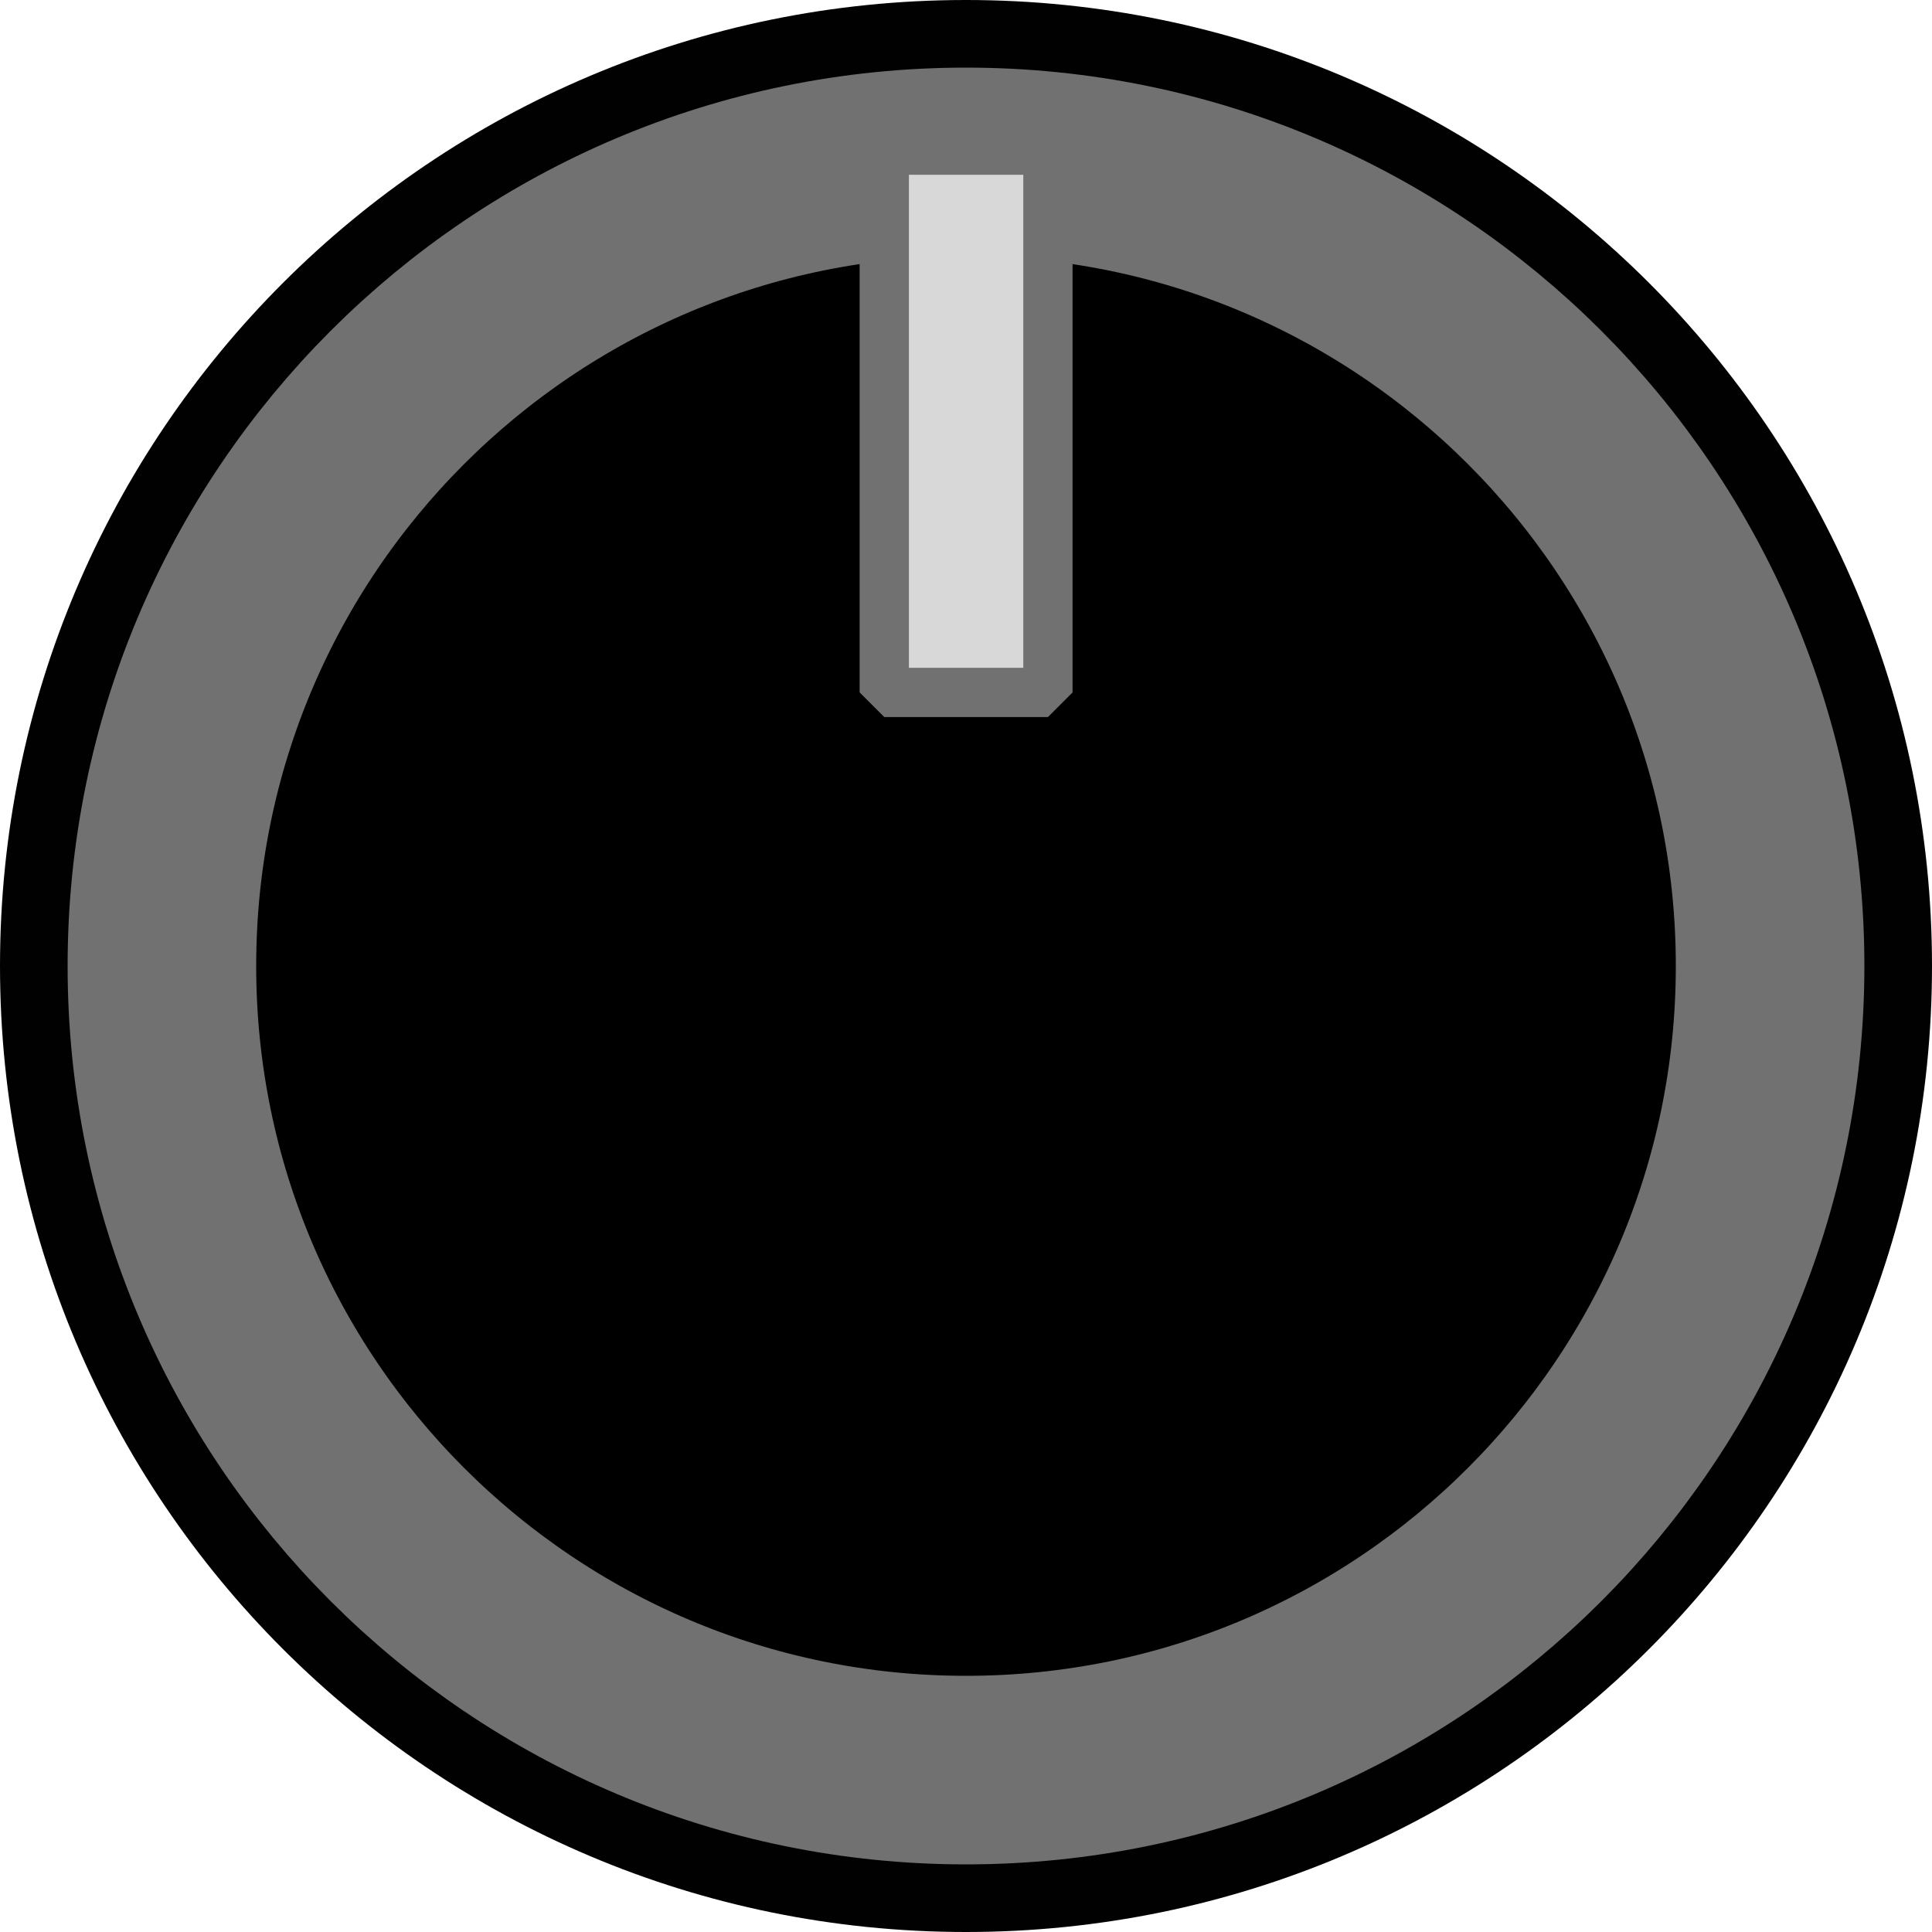
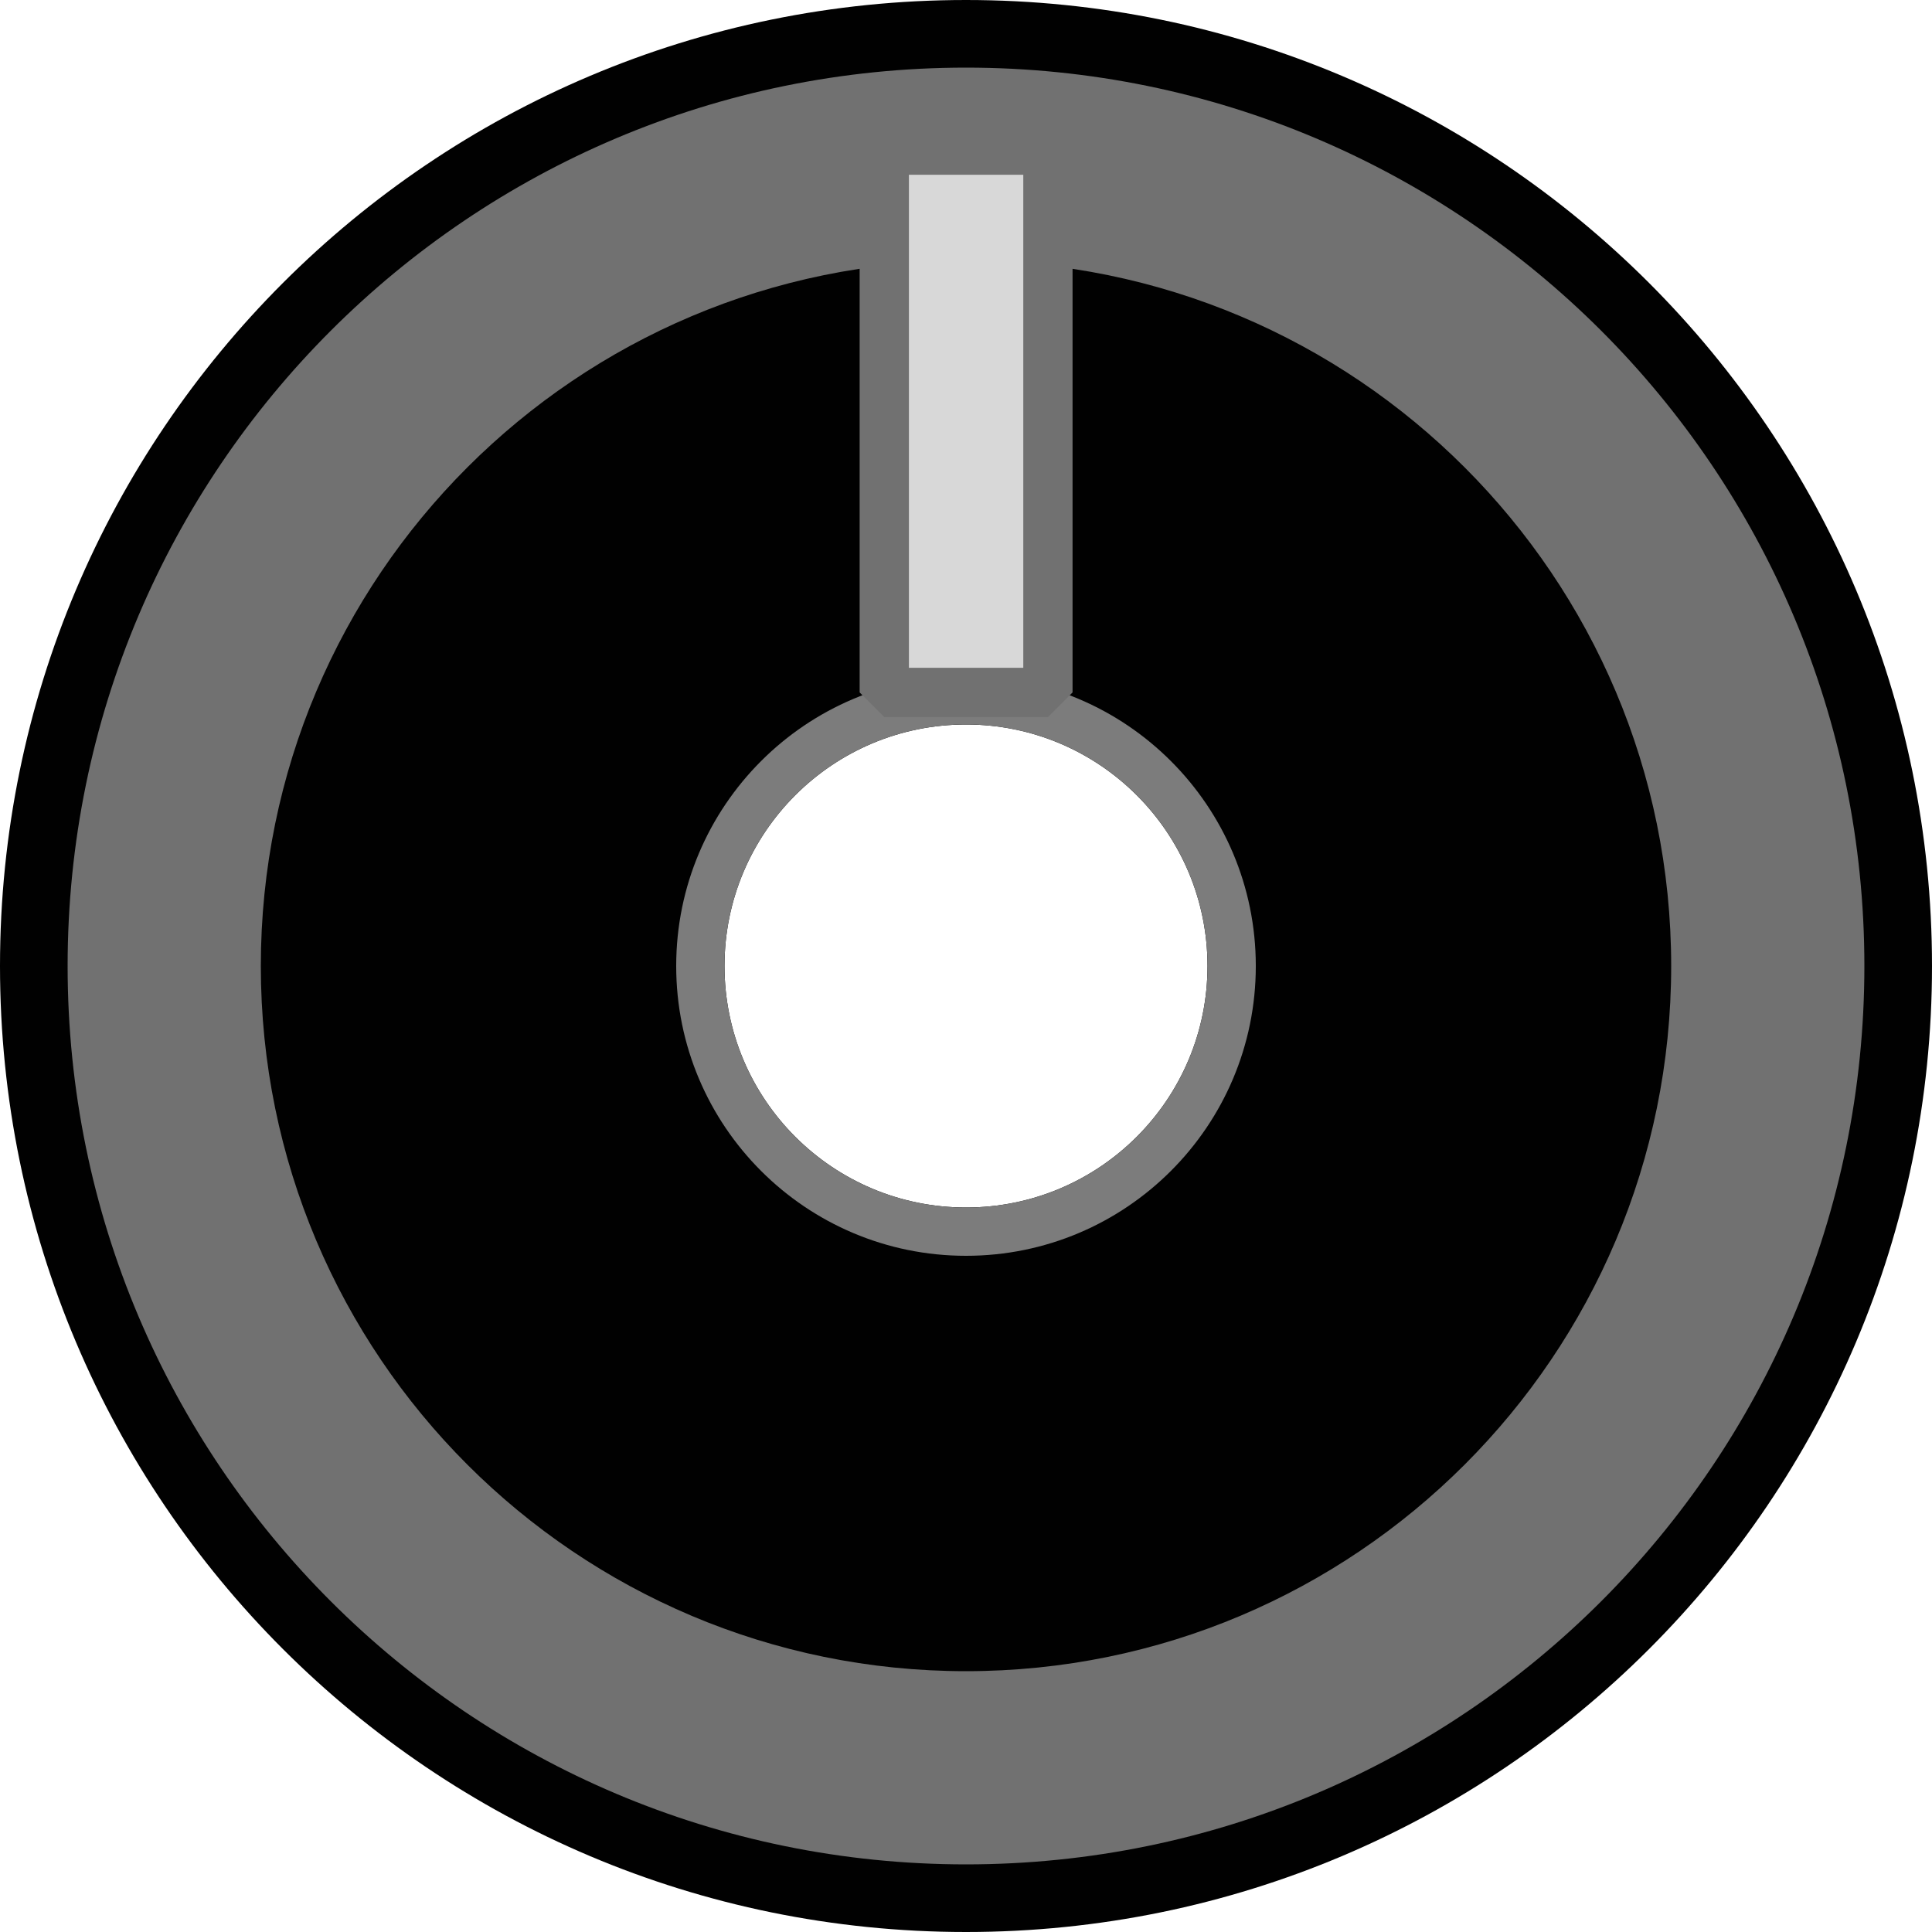
<svg xmlns="http://www.w3.org/2000/svg" xmlns:ns1="http://www.openswatchbook.org/uri/2009/osb" width="10mm" height="10mm" viewBox="0 0 10 10" version="1.1" id="svg825">
  <defs id="defs819">
    <linearGradient id="linearGradient1397" ns1:paint="solid">
      <stop style="stop-color:#fbfbfb;stop-opacity:1;" offset="0" id="stop1395" />
    </linearGradient>
  </defs>
  <g id="layer1" transform="translate(0,-287)">
-     <circle style="opacity:1;fill:#010101;fill-opacity:1;stroke-width:0.209" id="path1373" cx="5" cy="292" r="5" />
-     <circle style="opacity:1;fill:#000000;fill-opacity:1;stroke:#717171;stroke-width:0.976;stroke-linecap:round;stroke-linejoin:round;stroke-miterlimit:4;stroke-dasharray:none;stroke-opacity:1" id="path1409" cx="5" cy="292" r="4.162" />
+     <path style="opacity:1;fill:#010101;fill-opacity:1;stroke-width:0.209" d="M 5,287 A 5,5 0 0 0 0,292 5,5 0 0 0 5,297 5,5 0 0 0 10,292 5,5 0 0 0 5,287 Z m 0,3.75 a 1.25,1.25 0 0 1 1.25,1.25 1.25,1.25 0 0 1 -1.25,1.25 1.25,1.25 0 0 1 -1.25,-1.25 1.25,1.25 0 0 1 1.25,-1.25 z" id="path1373" />
+     <path style="opacity:1;fill:#7c7c7c;fill-opacity:1;stroke:none;stroke-width:0.849;stroke-linecap:round;stroke-linejoin:bevel;stroke-miterlimit:4;stroke-dasharray:none;stroke-opacity:1" d="m 5,290.5 a 1.5,1.5 0 0 0 -1.5,1.5 1.5,1.5 0 0 0 1.5,1.5 1.5,1.5 0 0 0 1.5,-1.5 1.5,1.5 0 0 0 -1.5,-1.5 z m 0,0.25 a 1.25,1.25 0 0 1 1.25,1.25 1.25,1.25 0 0 1 -1.25,1.25 1.25,1.25 0 0 1 -1.25,-1.25 1.25,1.25 0 0 1 1.25,-1.25 z" id="circle829" />
+     <path style="opacity:1;fill:#717171;fill-opacity:1;stroke:none;stroke-width:1.21;stroke-linecap:round;stroke-linejoin:round;stroke-miterlimit:4;stroke-dasharray:none;stroke-opacity:1" d="m 5,287.35 a 4.65,4.65 0 0 0 -4.65,4.65 4.65,4.65 0 0 0 4.65,4.65 4.65,4.65 0 0 0 4.65,-4.65 4.65,4.65 0 0 0 -4.65,-4.65 z m 0,1 a 3.65,3.65 0 0 1 3.65,3.65 3.65,3.65 0 0 1 -3.65,3.65 3.65,3.65 0 0 1 -3.65,-3.65 3.65,3.65 0 0 1 3.65,-3.65 z" id="circle838" />
    <rect style="opacity:1;fill:#d8d8d8;fill-opacity:1;stroke:#717171;stroke-width:0.255;stroke-linecap:round;stroke-linejoin:bevel;stroke-miterlimit:4;stroke-dasharray:none;stroke-opacity:1" id="rect1383" width="0.847" height="2.807" x="4.577" y="287.777" />
  </g>
</svg>
